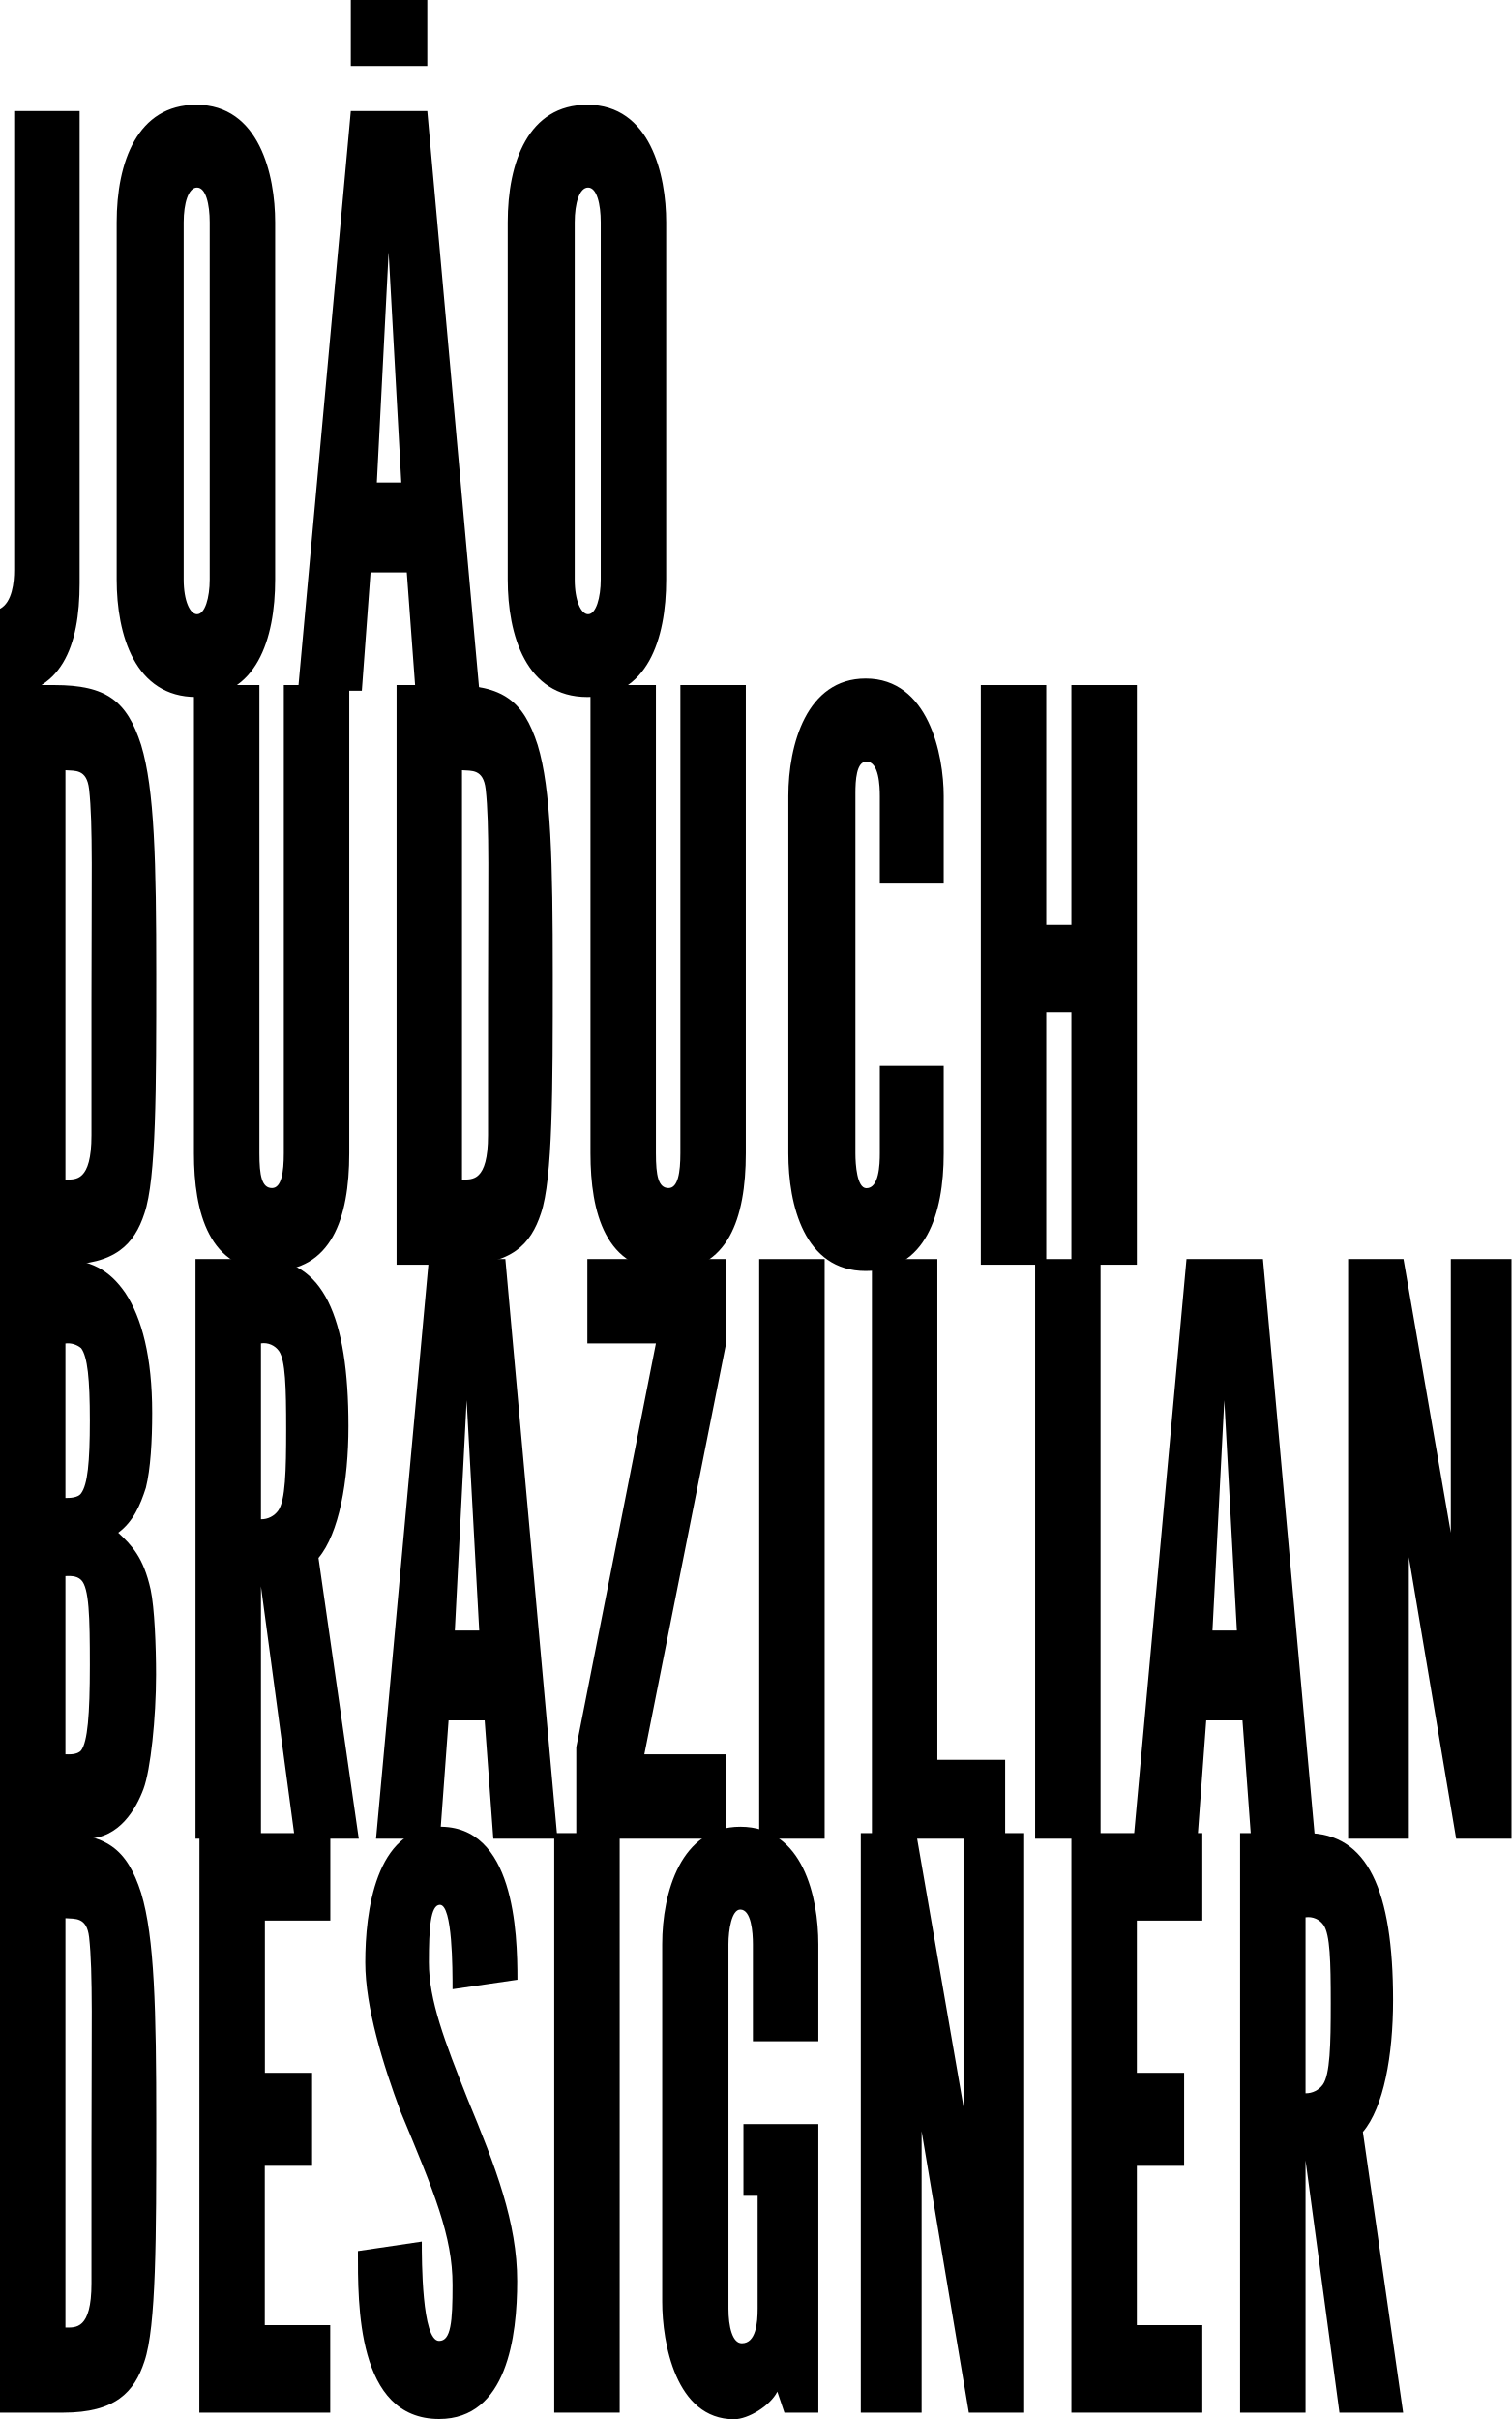
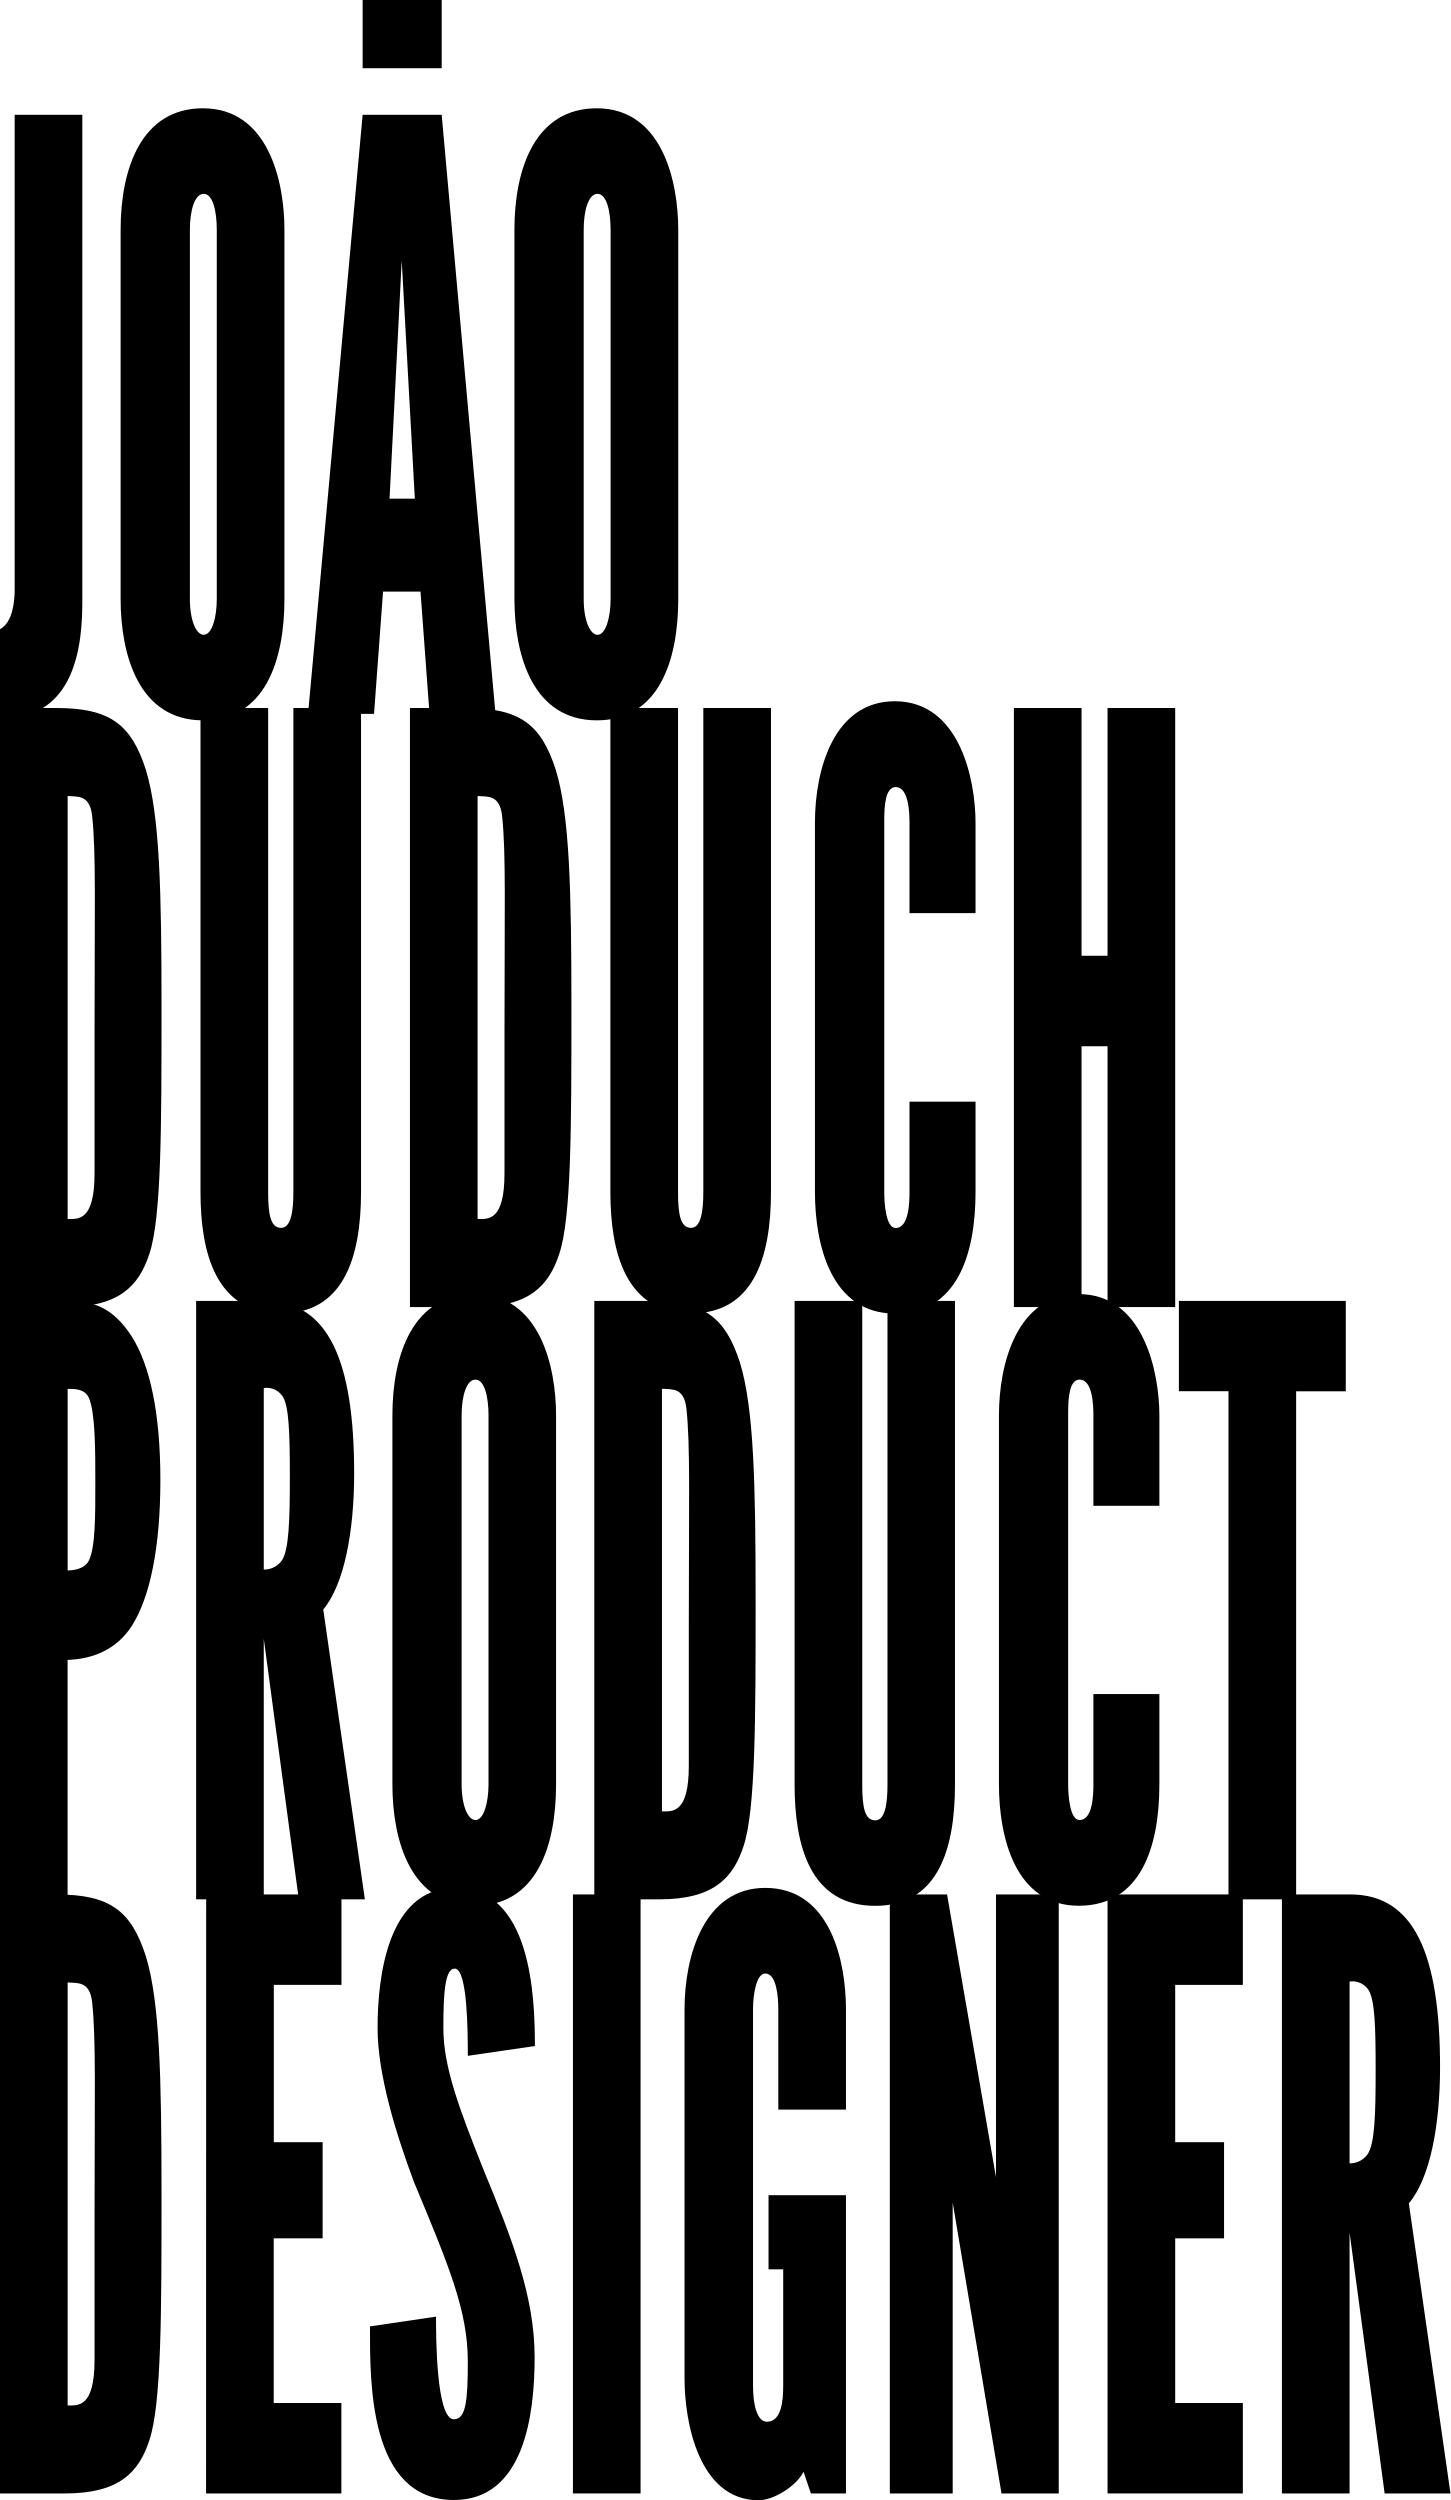
- <svg xmlns="http://www.w3.org/2000/svg" viewBox="0 0 300.23 480.43">
+ <svg xmlns="http://www.w3.org/2000/svg" viewBox="0 0 278.77 480.43">
  <defs>
    <style>.cls-1{fill:black;}</style>
  </defs>
  <g id="Camada_2" data-name="Camada 2">
    <g id="Camada_1-2" data-name="Camada 1">
      <path class="cls-1" d="M54.66,115.1c0,11.9-3.76,23.33-15.66,23.33-12.22,0-15.82-12.37-15.82-23.33V44.15c0-11.91,4.07-23.34,15.82-23.34,12.53,0,15.66,13.94,15.66,23.34Zm-13-70.95c0-3.61-.78-6.9-2.51-6.9s-2.66,3.14-2.66,6.9V115.1c0,4.23,1.25,6.89,2.66,6.89,1.57,0,2.51-3.29,2.51-6.89Z" />
-       <path class="cls-1" d="M132.34,115.1c0,11.9-3.76,23.33-15.66,23.33-12.22,0-15.82-12.37-15.82-23.33V44.15c0-11.91,4.07-23.34,15.82-23.34,12.53,0,15.66,13.94,15.66,23.34Zm-13-70.95c0-3.61-.78-6.9-2.51-6.9s-2.66,3.14-2.66,6.9V115.1c0,4.23,1.26,6.89,2.66,6.89,1.57,0,2.51-3.29,2.51-6.89Z" />
+       <path class="cls-1" d="M130.34,115.1c0,11.9-3.76,23.33-15.66,23.33-12.22,0-15.82-12.37-15.82-23.33V44.15c0-11.91,4.07-23.34,15.82-23.34,12.53,0,15.66,13.94,15.66,23.34Zm-13-70.95c0-3.61-.78-6.9-2.51-6.9s-2.66,3.14-2.66,6.9V115.1c0,4.23,1.26,6.89,2.66,6.89,1.57,0,2.51-3.29,2.51-6.89Z" />
      <path class="cls-1" d="M0,251.18V136.06H10.81c10.33,0,14.41,3.13,17.23,11.9,2.66,8.77,3,23.18,3,45.74s0,40.41-2.35,47.3c-2,6.11-5.79,10.18-16.13,10.18Zm13-16.92c2,0,5.17.47,5.17-8.77V198.55c0-23.65.31-34.77-.47-41.82-.47-4.07-2.82-3.6-4.7-3.76Z" />
      <path class="cls-1" d="M69.38,136.06v93c0,13-3.6,23.34-15.35,23.34-12.53,0-15.5-11.59-15.5-23.34v-93h13v93c0,4.39.47,6.9,2.5,6.9,1.88,0,2.35-3.14,2.35-6.9v-93Z" />
      <path class="cls-1" d="M78.78,251.18V136.06h10.8c10.34,0,14.41,3.13,17.23,11.9,2.67,8.77,3,23.18,3,45.74s0,40.41-2.35,47.3c-2,6.11-5.8,10.18-16.13,10.18Zm13-16.92c2,0,5.17.47,5.17-8.77V198.55c0-23.65.31-34.77-.47-41.82-.47-4.07-2.82-3.6-4.7-3.76Z" />
      <path class="cls-1" d="M148.16,136.06v93c0,13-3.6,23.34-15.35,23.34-12.53,0-15.51-11.59-15.51-23.34v-93h13v93c0,4.39.47,6.9,2.51,6.9,1.88,0,2.35-3.14,2.35-6.9v-93Z" />
      <path class="cls-1" d="M187.47,211.71v17.38c0,12.06-3.6,23.34-15.5,23.34-12.22,0-15.36-13.16-15.36-23.34v-71c0-10.18,3.61-23.33,15.36-23.33,12.52,0,15.5,15.19,15.5,23.33v17.39H174.78V158.14c0-2-.15-6.89-2.66-6.89-2,0-2.19,3.76-2.19,6.27v71.57c0,2.2.31,6.9,2.19,6.9,2.51,0,2.66-4.7,2.66-6.9V211.71Z" />
      <path class="cls-1" d="M212.84,201.06h-5v50.12h-13V136.06h13v47.61h5V136.06h13V251.18h-13Z" />
-       <path class="cls-1" d="M0,365.18V250.06H11.43c6.58,0,10.34,2.19,13.47,6.73,3.29,5,5.33,12.69,5.33,23.81,0,5.48-.31,11.12-1.25,14.88-1.1,3.44-2.51,6.73-5.49,8.93,2.67,2.5,5,4.85,6.43,11.27C30.7,319.28,31,327,31,332.6c0,8.61-1.09,18.95-2.5,22.71s-4.7,9.87-11.44,9.87Zm13-67.67c.78,0,2.51,0,3.13-.94,1.26-1.72,1.72-6.1,1.72-14.41s-.46-12.68-1.72-14.4a4.11,4.11,0,0,0-3.13-.94Zm0,50.91c.63,0,2.35.15,3.13-.79,1.26-1.72,1.72-7,1.72-16.91,0-9.71-.15-15.35-1.72-16.92-.94-.94-2.35-.78-3.13-.78Z" />
-       <path class="cls-1" d="M58.57,365.18l-6.73-50.12v50.12h-13V250.06H52c12.21,0,17.22,11.43,17.22,33.2,0,11-1.88,21.3-5.95,26.16l8,55.76Zm-6.73-63.44A4.15,4.15,0,0,0,55.28,300c1.41-2,1.57-7.83,1.57-16.13,0-8.46-.16-13.63-1.41-15.51a3.7,3.7,0,0,0-3.6-1.56Z" />
-       <path class="cls-1" d="M74.7,365.18,85.2,250.06h15.19l10.34,115.12H98l-1.72-23.5H89.11l-1.72,23.5Zm18-87.09-2.35,45.74h4.85Z" />
-       <path class="cls-1" d="M114.48,347l15.82-80.19H116.68V250.06h27.56v16.76L128,348.42h16.29v16.76H114.48Z" />
-       <path class="cls-1" d="M150.82,250.06h13V365.18h-13Z" />
-       <path class="cls-1" d="M173.21,250.06h13v99.45h13.47v15.67H173.21Z" />
-       <path class="cls-1" d="M205.63,250.06h13V365.18h-13Z" />
-       <path class="cls-1" d="M225.21,365.18,235.7,250.06h15.19l10.34,115.12H248.54l-1.72-23.5h-7.2l-1.73,23.5Zm18-87.09-2.35,45.74h4.85Z" />
-       <path class="cls-1" d="M279.87,309.26v55.92H267.81V250.06h11l9.4,54.35V250.06h12.06V365.18h-11Z" />
      <path class="cls-1" d="M0,479.17V364.06H10.81c10.33,0,14.41,3.13,17.23,11.9,2.66,8.77,3,23.18,3,45.73s0,40.41-2.35,47.3c-2,6.11-5.79,10.18-16.13,10.18Zm13-16.91c2,0,5.17.47,5.17-8.77V426.55c0-23.65.31-34.77-.47-41.82-.47-4.07-2.82-3.6-4.7-3.76Z" />
      <path class="cls-1" d="M39.62,364.06h26v17.38h-13v30.23H62v18.48h-9.4v31.64h13v17.38h-26Z" />
      <path class="cls-1" d="M89.9,395.07c0-4.07,0-16.76-2.51-16.76-1.88,0-2.19,4.7-2.19,11.43,0,7.52,3.13,15.66,7.67,27.1,5.64,13.62,9.87,24.59,9.87,36.18,0,11-2,27.41-15.51,27.41-16.44,0-16.13-22.87-16.13-33.36l12.69-1.88c0,3.6,0,19.73,3.44,19.73,2.35,0,2.67-3.76,2.67-11.12,0-9.71-3.61-18.32-10.34-34.46-3.45-9.24-7-20.67-7-29.6,0-10,2-26.62,14.57-26.94,15-.31,15.66,20.83,15.66,30.39Z" />
      <path class="cls-1" d="M110.1,364.06h13V479.17h-13Z" />
      <path class="cls-1" d="M149.57,405.4V386.14c0-2.35-.32-6.89-2.51-6.89-1.72,0-2.35,4.07-2.35,6.89V458.5c0,3.6.78,6.89,2.66,6.89,2.82,0,3.14-4.07,3.14-6.89V436.1h-2.82V421.85h14.88v57.32h-6.74L154.42,475c-1.41,2.81-5.8,5.48-8.61,5.48-11.59,0-14.26-15.2-14.26-23.34V386.14c0-10.34,3.76-23.34,15.51-23.34,12.53,0,15.51,14.1,15.51,23.34V405.4Z" />
      <path class="cls-1" d="M183.08,423.26v55.91H171V364.06h11l9.4,54.34V364.06h12.06V479.17h-11Z" />
      <path class="cls-1" d="M212.84,364.06h26v17.38h-13v30.23h9.39v18.48h-9.39v31.64h13v17.38h-26Z" />
      <path class="cls-1" d="M266.09,479.17l-6.74-50.12v50.12h-13V364.06h13.16c12.21,0,17.23,11.43,17.23,33.2,0,11-1.88,21.3-6,26.16l8,55.75Zm-6.74-63.43A4.17,4.17,0,0,0,262.8,414c1.41-2,1.56-7.83,1.56-16.13,0-8.46-.15-13.63-1.41-15.51a3.71,3.71,0,0,0-3.6-1.57Z" />
      <path class="cls-1" d="M2.82,22.06v91.16c0,2.38-.37,6.39-2.82,7.69v17.33c12.3-.2,15.82-10,15.82-22.36V22.06Z" />
      <path class="cls-1" d="M59.2,137.18,69.69,22.06H84.88L95.22,137.18H82.54l-1.73-23.49h-7.2l-1.73,23.49Zm18-87.08L74.86,95.83h4.86Z" />
      <rect class="cls-1" x="69.69" width="15.19" height="13.11" />
+       <path class="cls-1" d="M0,250H13.14c5.17,0,8.77,1.56,12.21,6.88,3.44,5.48,5.47,14.55,5.47,27.54s-2,22.53-5.47,28c-3,4.69-7.67,6.41-12.36,6.57v46H0Zm13,51.79c1.25,0,3.28-.31,4.07-1.88,1.25-2.5,1.25-8.45,1.25-14.86s0-13.62-1.25-16.43c-.79-1.72-2.66-1.72-4.07-1.72Z" />
+       <path class="cls-1" d="M57.42,365l-6.73-50.07V365h-13V250H50.85c12.2,0,17.21,11.42,17.21,33.17,0,11-1.88,21.28-5.94,26.13l8,55.7Zm-6.73-63.37a4.17,4.17,0,0,0,3.45-1.72c1.4-2,1.56-7.82,1.56-16.11,0-8.45-.16-13.62-1.41-15.49a3.68,3.68,0,0,0-3.6-1.57Z" />
+       <path class="cls-1" d="M106.86,342.92c0,11.89-3.75,23.31-15.64,23.31-12.21,0-15.81-12.36-15.81-23.31V272c0-11.89,4.07-23.31,15.81-23.31,12.51,0,15.64,13.92,15.64,23.31ZM93.88,272c0-3.6-.79-6.88-2.51-6.88s-2.66,3.13-2.66,6.88v70.88c0,4.22,1.25,6.88,2.66,6.88,1.57,0,2.51-3.28,2.51-6.88Z" />
+       <path class="cls-1" d="M114.21,365V250H125c10.33,0,14.39,3.13,17.21,11.89,2.66,8.76,3,23.16,3,45.69s0,40.37-2.34,47.25c-2,6.1-5.79,10.17-16.12,10.17Zm13-16.9c2,0,5.16.47,5.16-8.76V312.41c0-23.63.32-34.74-.47-41.78-.47-4.07-2.81-3.6-4.69-3.75Z" />
+       <path class="cls-1" d="M183.52,250v92.94c0,13-3.59,23.31-15.33,23.31-12.52,0-15.49-11.58-15.49-23.31V250h13v92.94c0,4.38.47,6.88,2.5,6.88,1.88,0,2.35-3.13,2.35-6.88V250Z" />
+       <path class="cls-1" d="M222.8,325.55v17.37c0,12.05-3.6,23.31-15.49,23.31-12.21,0-15.34-13.14-15.34-23.31V272c0-10.17,3.6-23.31,15.34-23.31,12.51,0,15.49,15.17,15.49,23.31v17.37H210.12V272c0-2-.15-6.88-2.66-6.88-2,0-2.19,3.75-2.19,6.25v71.51c0,2.19.32,6.88,2.19,6.88,2.51,0,2.66-4.69,2.66-6.88V325.55Z" />
+       <path class="cls-1" d="M226.55,267.35V250h32.07v17.37h-9.54V365h-13V267.35Z" />
    </g>
  </g>
</svg>
